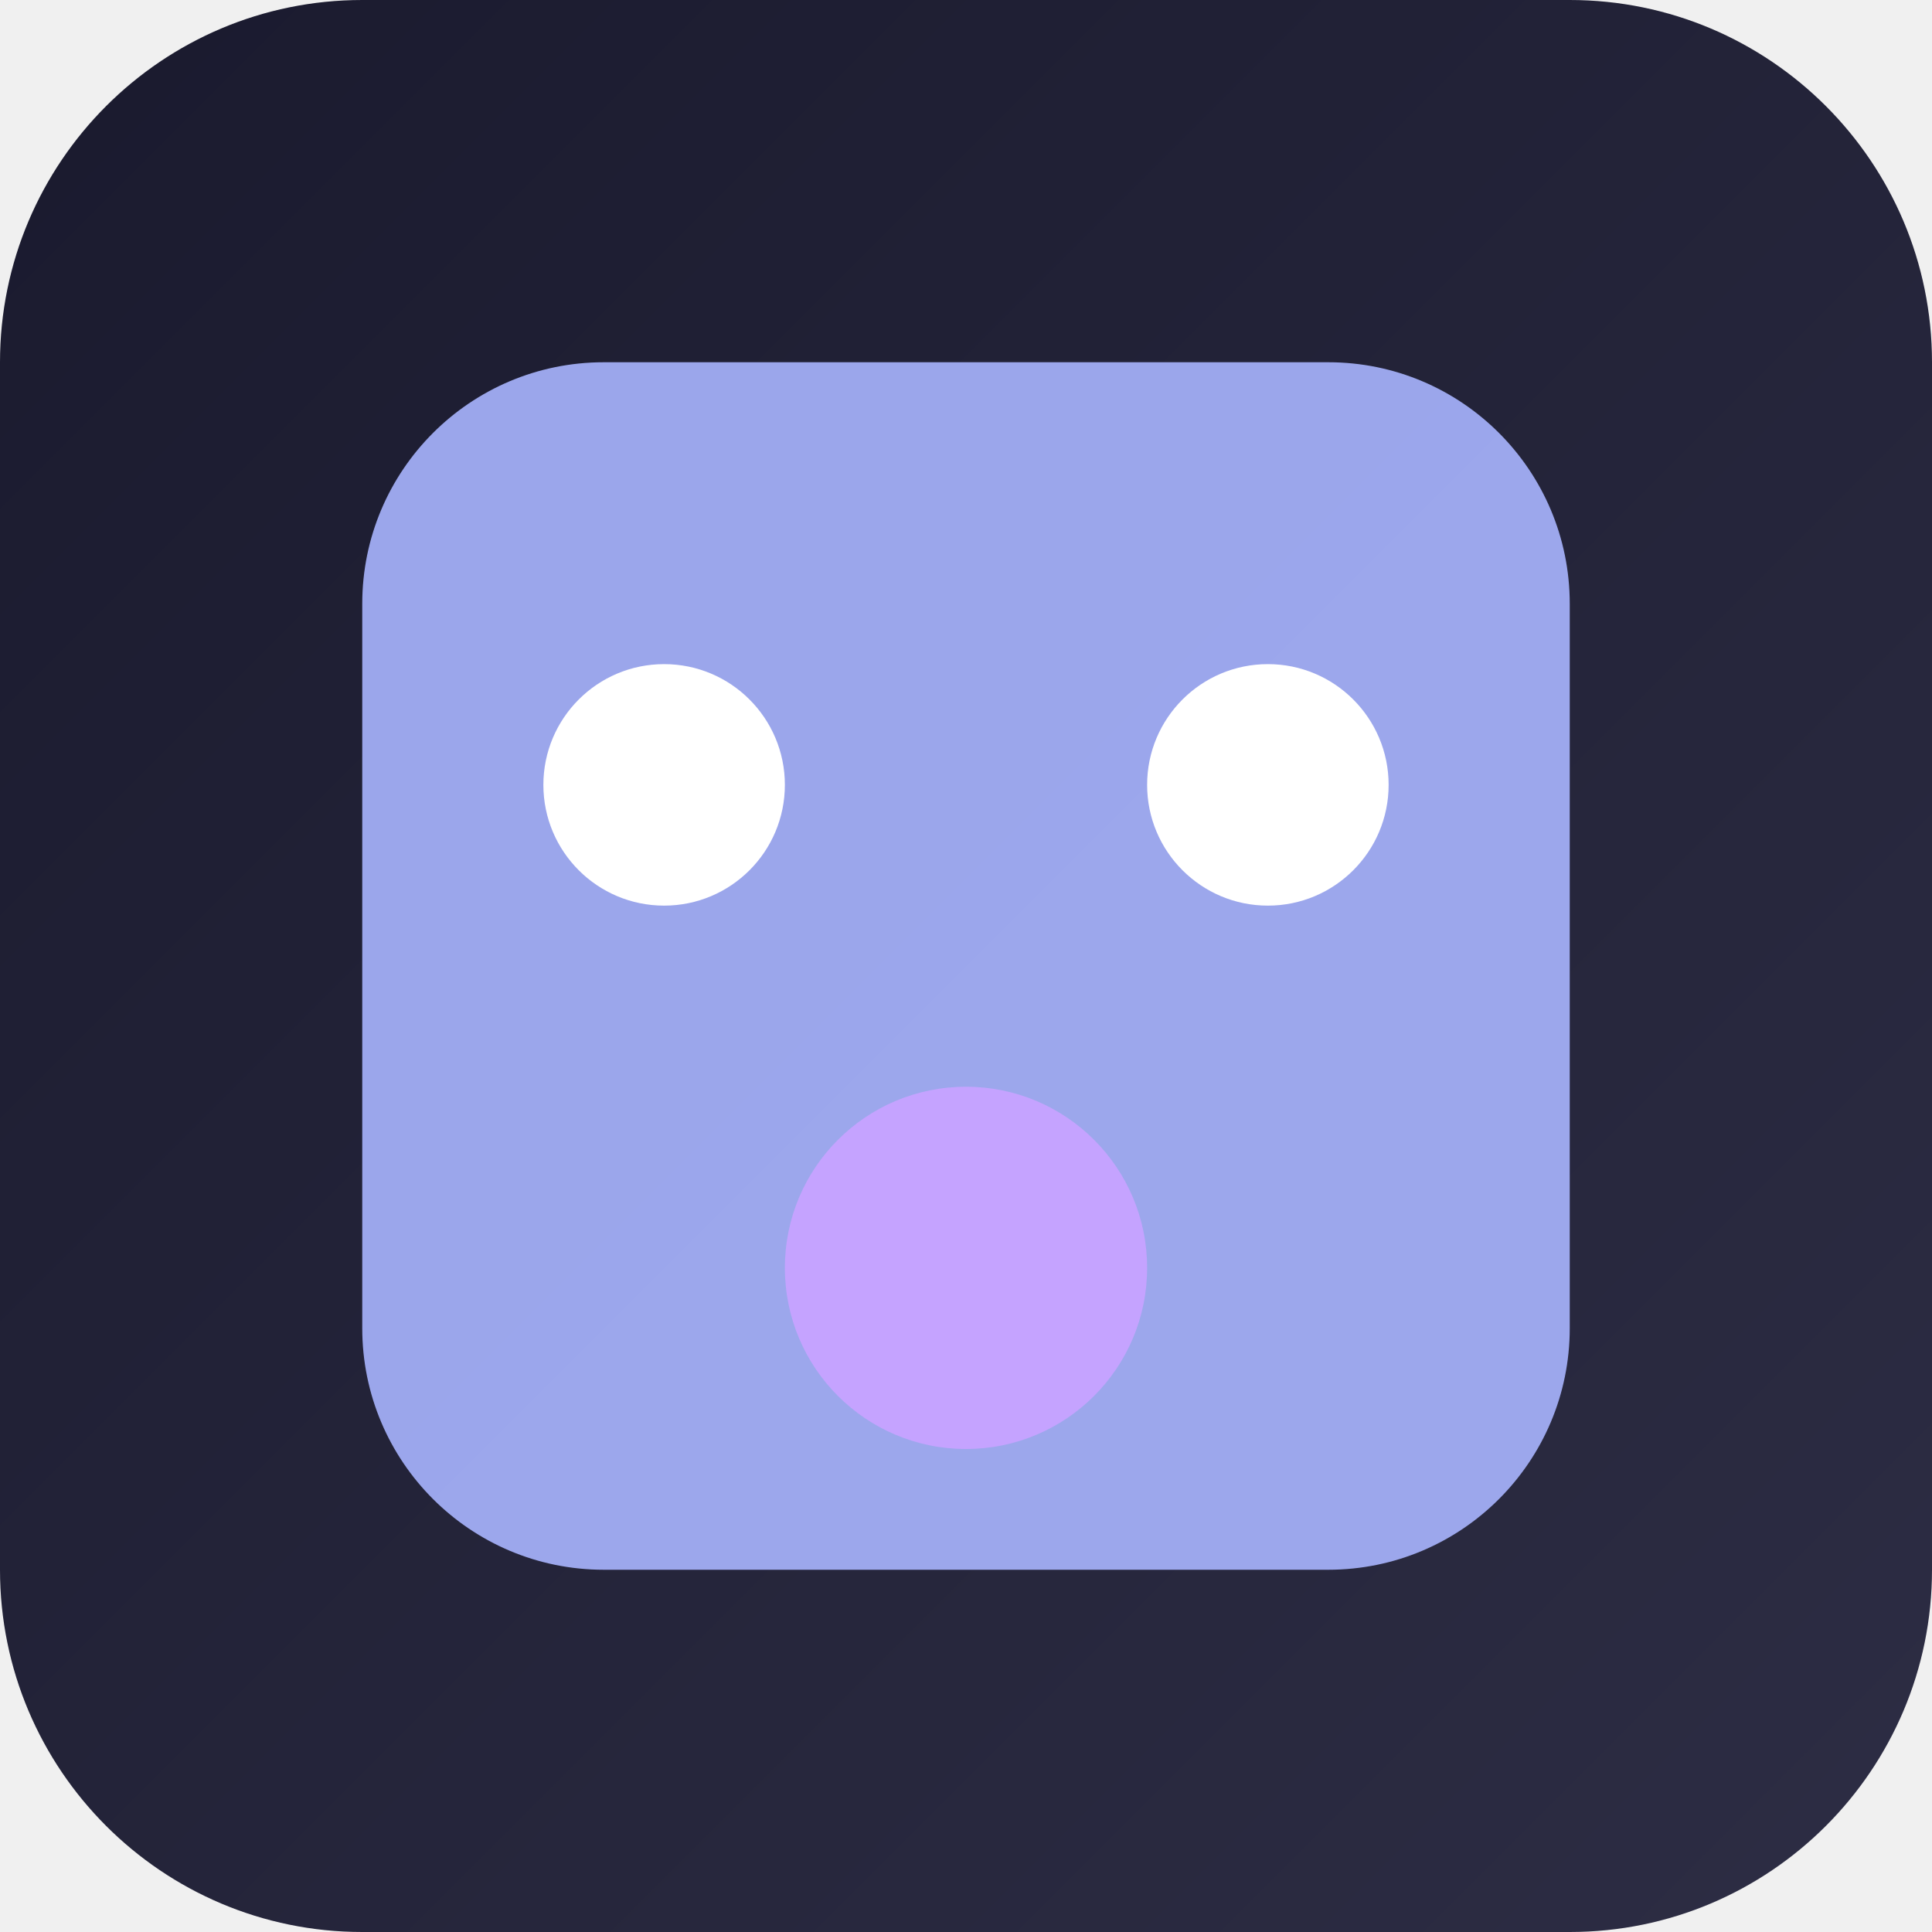
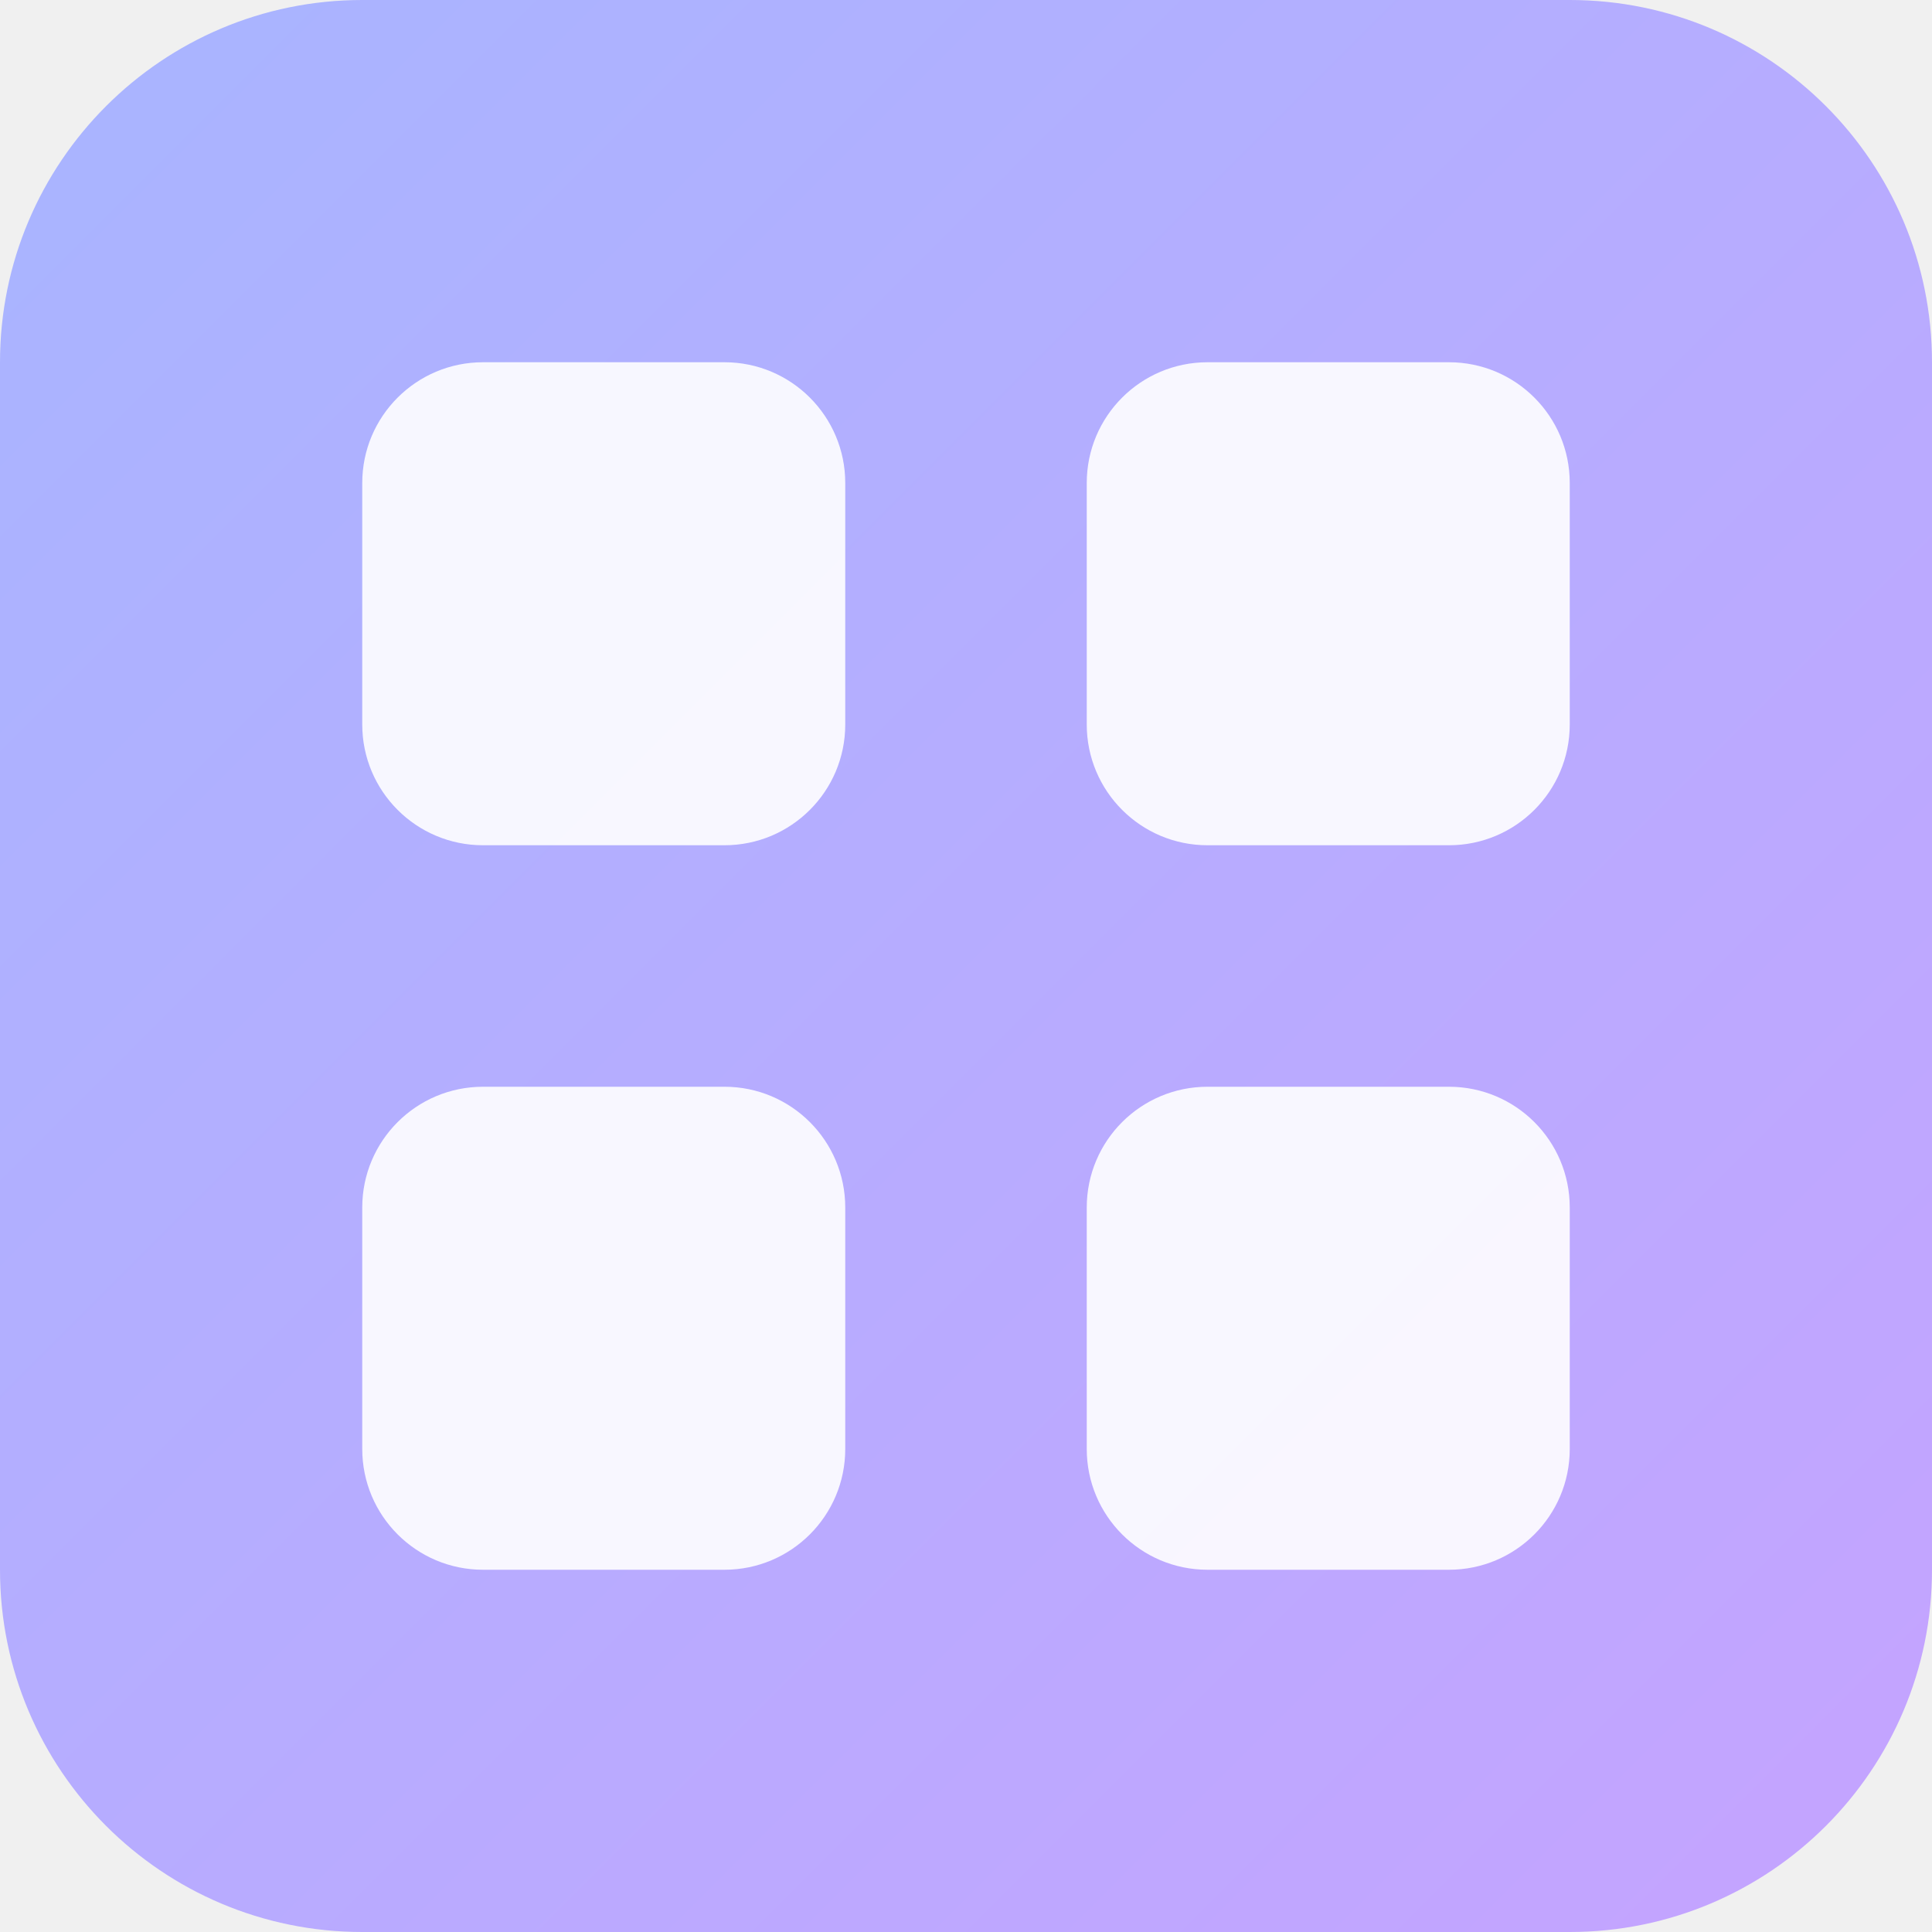
- <svg xmlns="http://www.w3.org/2000/svg" viewBox="0 0 64 64" fill="none">
-   <rect width="64" height="64" rx="12" fill="url(#g)" />
-   <rect x="12" y="12" width="40" height="40" rx="8" fill="#a8b5ff" opacity="0.9" />
-   <circle cx="22" cy="26" r="4" fill="#fff" />
-   <circle cx="42" cy="26" r="4" fill="#fff" />
-   <circle cx="32" cy="42" r="6" fill="#c5a3ff" />
+ <svg xmlns="http://www.w3.org/2000/svg" viewBox="0 0 32 32" fill="none">
+   <rect width="32" height="32" rx="6" fill="url(#g)" />
+   <rect x="6" y="6" width="8" height="8" rx="2" fill="#fff" opacity="0.9" />
+   <rect x="18" y="6" width="8" height="8" rx="2" fill="#fff" opacity="0.9" />
+   <rect x="6" y="18" width="8" height="8" rx="2" fill="#fff" opacity="0.9" />
+   <rect x="18" y="18" width="8" height="8" rx="2" fill="#fff" opacity="0.9" />
  <defs>
-     <linearGradient id="g" x1="0" y1="0" x2="64" y2="64" gradientUnits="userSpaceOnUse">
-       <stop stop-color="#1a1a2e" />
-       <stop offset="1" stop-color="#2d2d44" />
+     <linearGradient id="g" x1="0" y1="0" x2="32" y2="32" gradientUnits="userSpaceOnUse">
+       <stop stop-color="#a8b5ff" />
+       <stop offset="1" stop-color="#c5a3ff" />
    </linearGradient>
  </defs>
</svg>
